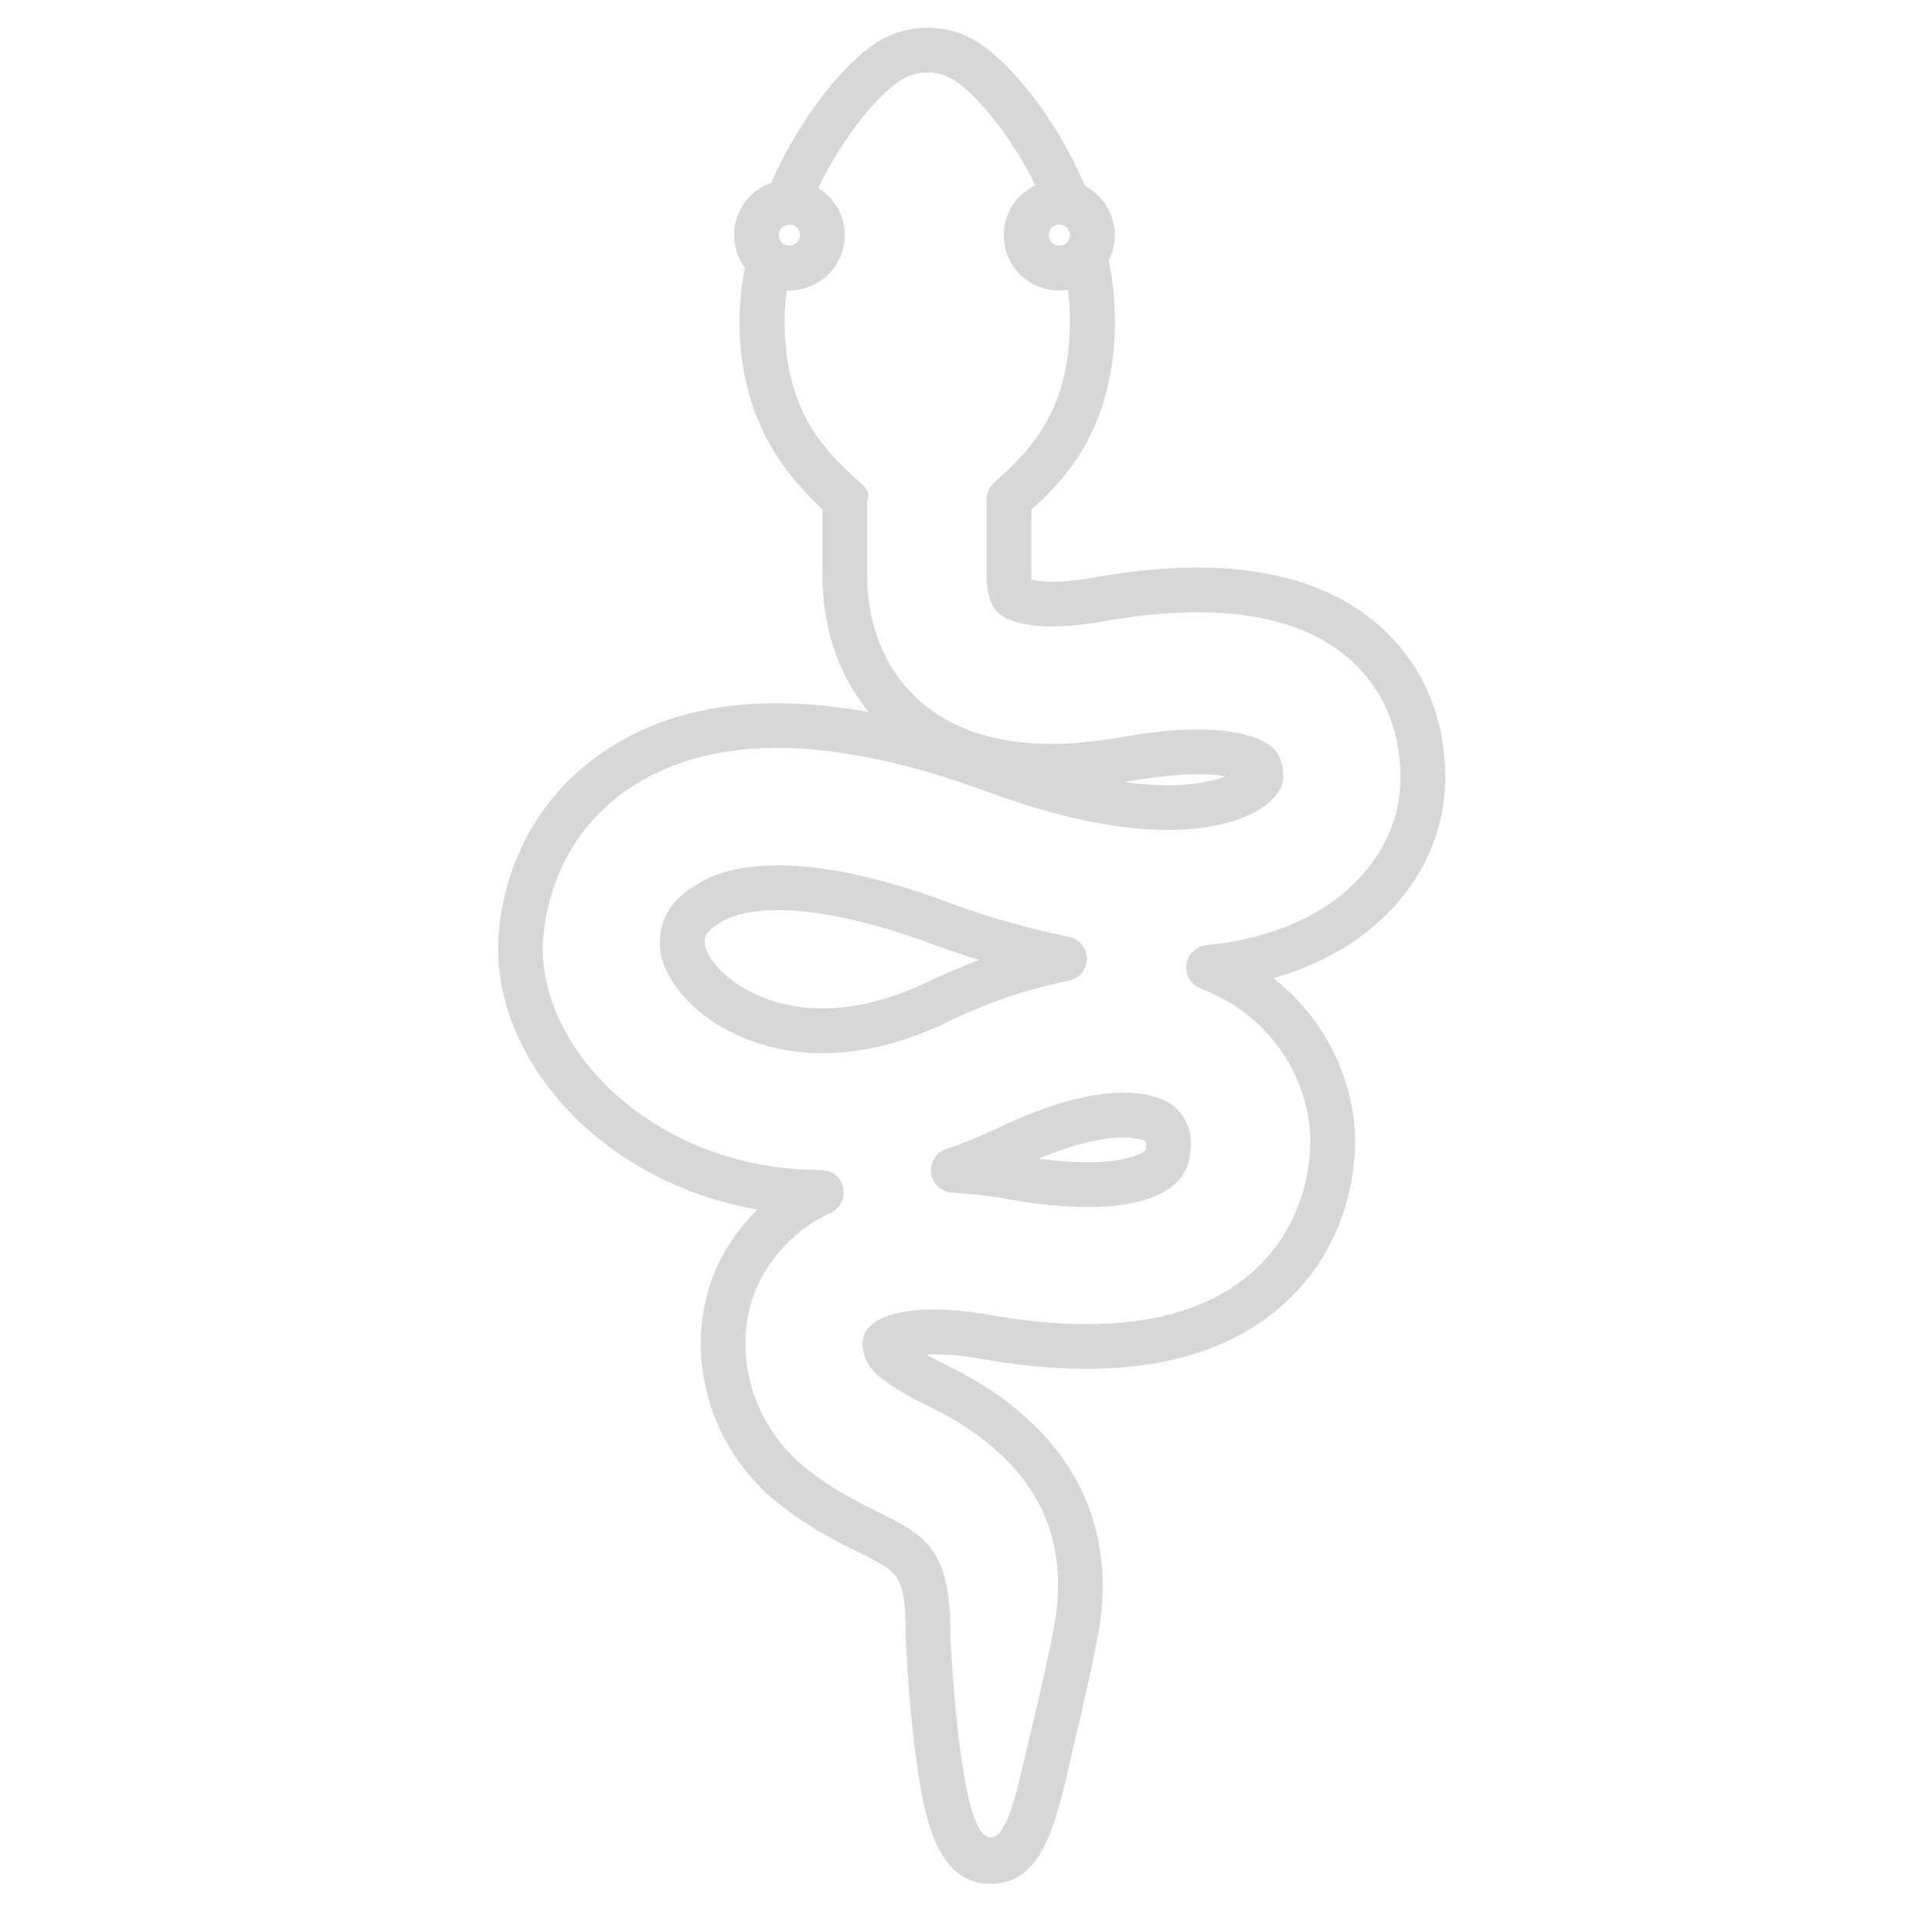
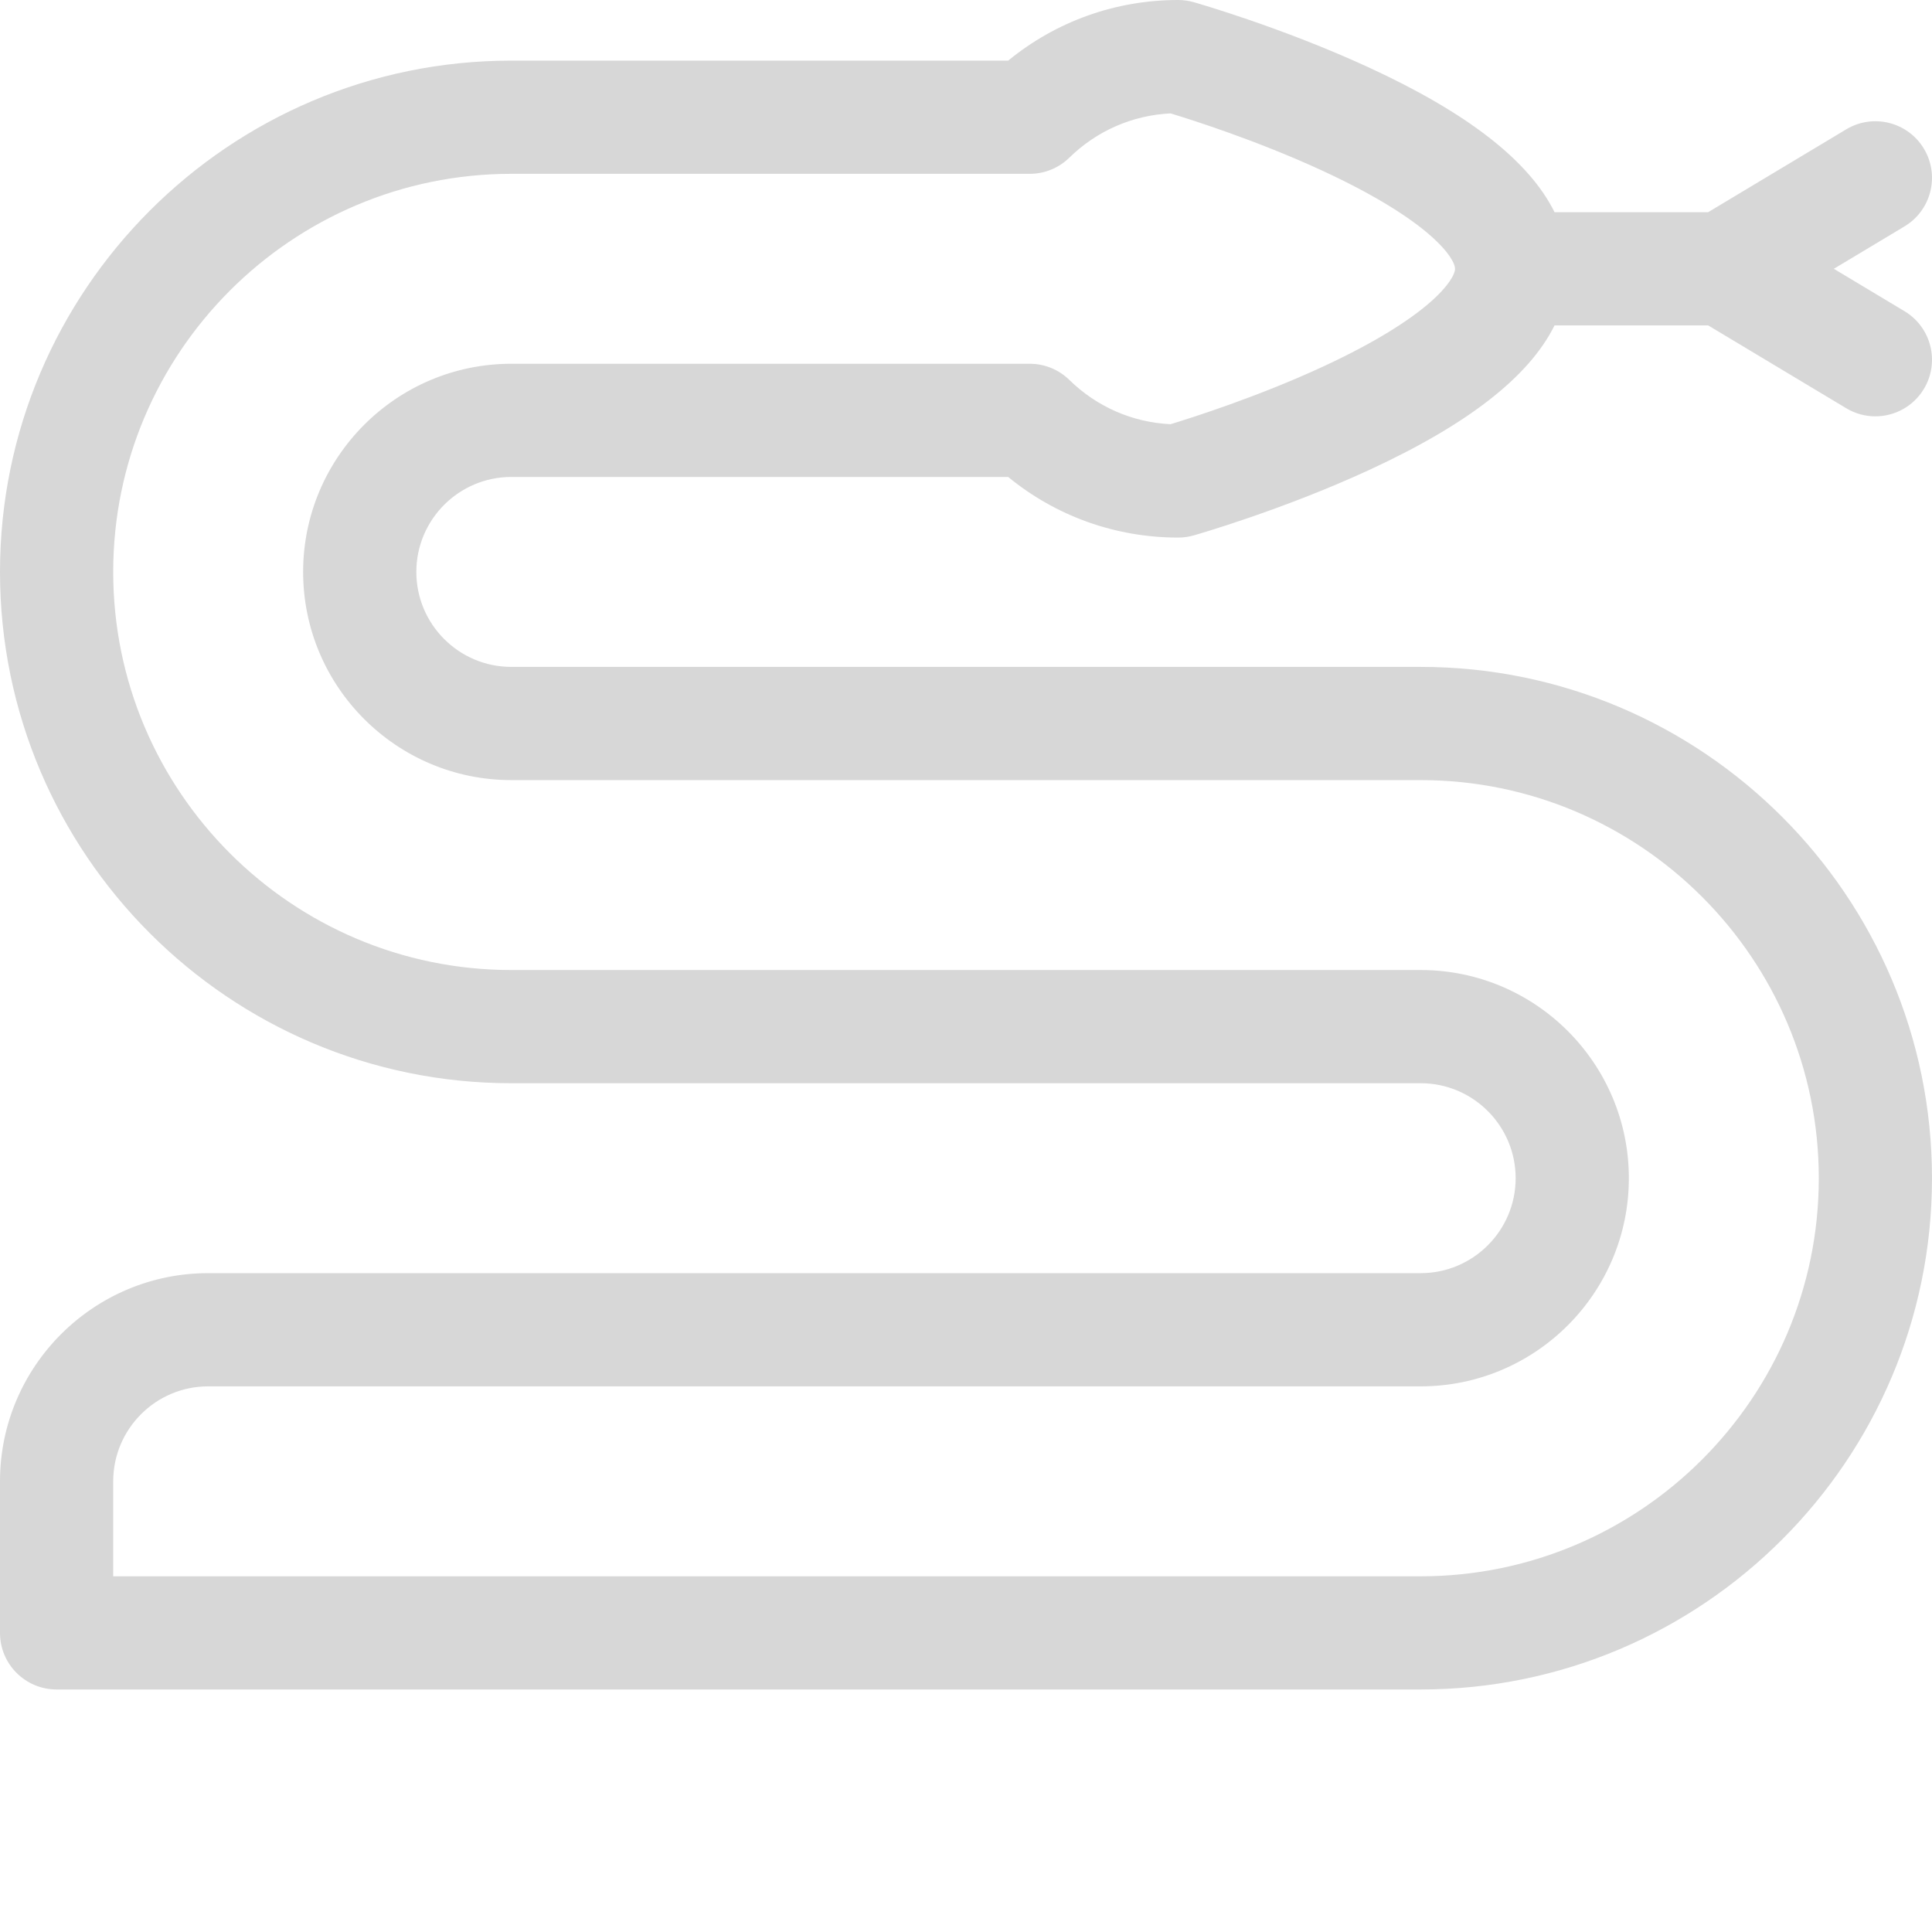
- <svg xmlns="http://www.w3.org/2000/svg" width="89" height="88" viewBox="0 0 89 88" fill="none">
-   <path d="M28.171 34.397C25.19 36.261 23.35 39.261 22.989 42.847C22.615 46.551 24.682 50.468 28.383 53.069C30.332 54.43 32.56 55.338 34.904 55.727C34.142 56.46 33.519 57.325 33.067 58.281C31.386 61.891 32.471 66.439 35.649 69.099C37.094 70.307 38.46 70.982 39.67 71.582C41.363 72.418 41.716 72.592 41.716 75.178C41.716 75.828 41.911 78.703 42.077 80.04C42.47 83.19 42.916 86.797 45.638 86.797C48.01 86.797 48.624 84.075 49.275 81.236L49.614 79.765C49.983 78.213 50.274 76.978 50.585 75.3C51.564 70.018 49.14 65.639 43.762 62.978C43.371 62.785 43.007 62.603 42.668 62.409C43.501 62.384 44.334 62.45 45.153 62.605C51.054 63.649 55.603 62.932 58.675 60.478C60.94 58.671 62.269 56.007 62.418 52.977C62.529 50.692 61.59 47.336 58.648 45.069C59.933 44.719 61.155 44.169 62.269 43.44C64.89 41.687 66.457 39.05 66.568 36.206C66.68 33.246 65.591 30.613 63.501 28.792C63.492 28.784 63.483 28.776 63.473 28.769C60.612 26.295 56.205 25.57 50.377 26.611C48.738 26.902 47.886 26.802 47.511 26.713C47.505 26.645 47.511 26.558 47.511 26.452V23.478C49.058 22.121 51.362 19.697 51.362 14.756C51.357 13.828 51.26 12.903 51.074 11.994C51.38 11.397 51.437 10.703 51.235 10.063C51.032 9.424 50.585 8.89 49.991 8.578C48.608 5.35 46.528 2.919 45.125 1.996C44.412 1.528 43.578 1.278 42.725 1.278C41.872 1.278 41.038 1.528 40.325 1.996C38.95 2.901 36.908 5.273 35.525 8.427C35.148 8.558 34.807 8.775 34.53 9.063C34.252 9.35 34.047 9.698 33.929 10.079C33.812 10.46 33.785 10.864 33.853 11.258C33.92 11.651 34.079 12.023 34.317 12.343C34.162 13.138 34.077 13.945 34.061 14.755C34.062 19.697 36.511 22.122 37.886 23.478V26.452C37.886 29.402 38.906 31.445 40.023 32.815C35.219 31.932 31.268 32.46 28.171 34.397ZM48.8 10.344C48.896 10.344 48.991 10.373 49.071 10.426C49.151 10.48 49.214 10.556 49.251 10.646C49.288 10.735 49.297 10.833 49.279 10.928C49.26 11.022 49.213 11.109 49.145 11.178C49.077 11.246 48.99 11.293 48.895 11.311C48.8 11.33 48.702 11.32 48.613 11.284C48.524 11.247 48.447 11.184 48.394 11.104C48.34 11.023 48.312 10.929 48.312 10.832C48.312 10.703 48.363 10.579 48.455 10.487C48.546 10.396 48.67 10.344 48.8 10.344ZM36.367 11.321C36.27 11.321 36.176 11.292 36.096 11.238C36.015 11.185 35.953 11.108 35.916 11.019C35.879 10.93 35.869 10.832 35.888 10.737C35.907 10.642 35.953 10.555 36.022 10.487C36.09 10.419 36.177 10.372 36.272 10.354C36.367 10.335 36.465 10.344 36.554 10.381C36.643 10.418 36.719 10.481 36.773 10.561C36.827 10.641 36.855 10.736 36.855 10.832C36.855 10.962 36.804 11.086 36.712 11.177C36.621 11.269 36.497 11.32 36.368 11.321H36.367ZM58.118 37.233C58.828 36.758 59.023 36.292 59.074 36.114C59.098 36.029 59.111 35.941 59.114 35.853C59.127 35.217 58.954 34.736 58.6 34.425C58.227 34.095 56.623 33.086 51.685 33.961C47.7 34.676 44.593 34.159 42.526 32.427C41.367 31.456 39.948 29.632 39.948 26.452V23.06C40.12 22.747 39.871 22.444 39.635 22.238C37.859 20.683 36.143 18.824 36.143 14.756C36.148 14.295 36.181 13.835 36.241 13.377C36.28 13.379 36.323 13.383 36.363 13.383C36.919 13.384 37.461 13.203 37.905 12.867C38.349 12.531 38.671 12.059 38.821 11.523C38.971 10.987 38.942 10.417 38.738 9.899C38.533 9.381 38.165 8.944 37.689 8.656C38.836 6.301 40.413 4.408 41.457 3.721C41.833 3.473 42.274 3.342 42.724 3.342C43.175 3.342 43.615 3.473 43.992 3.721C45.023 4.399 46.558 6.237 47.699 8.536C47.143 8.798 46.7 9.252 46.453 9.814C46.206 10.377 46.17 11.01 46.353 11.596C46.536 12.183 46.925 12.684 47.448 13.006C47.971 13.328 48.593 13.45 49.2 13.35C49.258 13.817 49.288 14.287 49.289 14.757C49.289 18.825 47.565 20.683 45.789 22.238C45.676 22.345 45.587 22.474 45.529 22.617C45.47 22.761 45.442 22.915 45.448 23.07V26.452C45.448 27.337 45.633 27.935 46.036 28.279C46.043 28.284 46.044 28.29 46.051 28.296C46.331 28.523 47.494 29.219 50.741 28.642C55.943 27.712 59.779 28.286 62.147 30.347C62.154 30.354 62.161 30.361 62.169 30.367C63.765 31.77 64.595 33.815 64.507 36.127C64.421 38.303 63.188 40.344 61.122 41.725C60.098 42.41 58.303 43.282 55.57 43.552C55.338 43.575 55.121 43.675 54.954 43.837C54.787 43.998 54.679 44.212 54.649 44.442C54.618 44.673 54.666 44.907 54.785 45.107C54.904 45.306 55.088 45.46 55.305 45.542C55.878 45.759 56.425 46.039 56.935 46.378C59.607 48.155 60.449 50.99 60.357 52.877C60.238 55.306 59.184 57.433 57.388 58.866C54.799 60.935 50.803 61.51 45.511 60.574C42.697 60.078 40.492 60.373 39.894 61.325C39.851 61.394 39.816 61.467 39.791 61.544C39.6 62.106 39.886 62.909 40.439 63.371C41.204 64.011 42.004 64.406 42.848 64.823C47.456 67.102 49.377 70.498 48.559 74.915C48.257 76.543 47.971 77.746 47.608 79.273L47.266 80.736C46.824 82.665 46.368 84.659 45.639 84.659C44.738 84.659 44.354 81.585 44.124 79.748C43.972 78.526 43.779 75.755 43.779 75.178C43.779 71.483 42.683 70.769 40.579 69.73C39.423 69.158 38.228 68.567 36.972 67.517C34.499 65.447 33.643 61.929 34.937 59.153C35.635 57.704 36.817 56.544 38.279 55.874C38.49 55.773 38.661 55.604 38.763 55.393C38.865 55.183 38.893 54.944 38.842 54.716C38.79 54.488 38.663 54.284 38.48 54.138C38.298 53.992 38.071 53.912 37.837 53.911C34.778 53.908 31.918 53.033 29.57 51.382C26.478 49.209 24.742 46.017 25.041 43.054C25.337 40.117 26.837 37.664 29.264 36.146C33.039 33.789 38.505 33.904 45.512 36.489C53.717 39.516 57.235 37.824 58.118 37.233ZM51.802 36.034C51.883 36.021 51.965 36.006 52.047 35.992C54.331 35.587 55.7 35.642 56.464 35.768C55.757 36.042 54.3 36.38 51.802 36.034Z" fill="#D7D7D7" />
-   <path d="M43.583 52.942C43.356 53.018 43.162 53.172 43.035 53.376C42.908 53.58 42.857 53.822 42.89 54.06C42.922 54.298 43.037 54.517 43.215 54.68C43.392 54.842 43.62 54.938 43.86 54.95C44.729 54.997 45.594 55.098 46.451 55.253C47.664 55.48 48.894 55.602 50.127 55.617C52.253 55.617 53.4 55.136 54.016 54.642C54.669 54.12 54.824 53.548 54.861 52.794C54.861 52.777 54.862 52.758 54.862 52.74C54.876 52.377 54.8 52.016 54.639 51.69C54.478 51.364 54.238 51.084 53.941 50.875C53.225 50.401 51.012 49.563 45.924 51.992C45.164 52.356 44.382 52.673 43.583 52.942ZM52.779 52.581C52.793 52.624 52.8 52.67 52.8 52.715C52.797 52.809 52.787 52.903 52.771 52.995C52.762 53.003 52.748 53.015 52.728 53.031C52.609 53.126 51.536 53.879 47.855 53.385C51.284 51.952 52.602 52.493 52.779 52.581V52.581Z" fill="#D7D7D7" />
-   <path d="M35.842 39.871C33.905 39.871 32.754 40.337 32.13 40.728C31.517 41.111 30.241 41.908 30.417 43.792C30.476 44.42 31.019 45.794 32.677 46.961C33.523 47.556 35.303 48.527 37.902 48.527C39.499 48.527 41.405 48.16 43.594 47.115C45.38 46.233 47.274 45.585 49.226 45.188C49.462 45.144 49.675 45.019 49.829 44.835C49.983 44.65 50.067 44.418 50.068 44.179C50.069 43.939 49.987 43.706 49.834 43.52C49.682 43.335 49.471 43.208 49.235 43.162C47.331 42.776 45.46 42.24 43.64 41.558C40.606 40.438 37.982 39.871 35.842 39.871ZM42.706 45.255C37.937 47.532 34.934 46.027 33.864 45.274C32.721 44.471 32.491 43.666 32.469 43.579C32.427 43.082 32.559 42.893 33.224 42.477C33.485 42.314 34.262 41.934 35.842 41.934C37.738 41.934 40.121 42.459 42.927 43.494C43.66 43.764 44.384 44.01 45.098 44.232C44.315 44.526 43.518 44.866 42.706 45.255Z" fill="#D7D7D7" />
+ <svg xmlns="http://www.w3.org/2000/svg" version="1.1" width="512" height="512" x="0" y="0" viewBox="0 0 512 512" style="enable-background:new 0 0 512 512" xml:space="preserve" class="">
+   <g>
+     <path d="m376.5 176.734h-241c-13.879 0-25.168-11.289-25.168-25.168 0-13.875 11.289-25.168 25.168-25.168h131.676c12.695 10.406 28.469 16.066 45.059 16.066 1.387 0 2.77-.191 4.109-.574.945-.27 23.469-6.73 46.348-17.27 26.234-12.086 42.52-24.75 49.281-38.387h40.703l36.605 21.961c2.414 1.449 5.074 2.141 7.703 2.141 5.094 0 10.062-2.598 12.875-7.285 4.262-7.105 1.961-16.316-5.145-20.578l-18.73-11.238 18.73-11.238c7.102-4.262 9.406-13.477 5.145-20.582-4.262-7.102-13.477-9.406-20.578-5.145l-36.605 21.965h-40.703c-6.762-13.641-23.047-26.305-49.281-38.387-22.879-10.543-45.402-17.004-46.348-17.273-1.34-.383-2.723-.574-4.109-.574-16.59 0-32.363 5.664-45.059 16.066h-131.676c-74.715 0-135.5 60.785-135.5 135.5s60.785 135.5 135.5 135.5h241c13.875 0 25.164 11.289 25.164 25.168 0 13.875-11.289 25.164-25.164 25.164h-321.332c-30.422 0-55.168 24.75-55.168 55.168v40.168c0 8.281 6.715 14.996 15 14.996h361.5c74.715 0 135.496-60.781 135.496-135.496s-60.781-135.5-135.496-135.5zm0 241h-346.5v-25.168c0-13.879 11.289-25.168 25.168-25.168h321.332c30.418 0 55.164-24.746 55.164-55.164 0-30.422-24.746-55.168-55.164-55.168h-241c-58.172 0-105.5-47.328-105.5-105.5s47.328-105.5 105.5-105.5h137.395c3.926 0 7.691-1.539 10.496-4.285 7.273-7.125 16.73-11.246 26.824-11.73 5.832 1.77 22.949 7.223 39.926 15.043 29.09 13.398 35.457 23.414 35.457 26.141 0 2.711-6.32 12.668-35.18 26.008-17 7.859-34.336 13.387-40.207 15.176-10.09-.484-19.551-4.609-26.82-11.734-2.805-2.746-6.57-4.285-10.496-4.285h-137.395c-30.418 0-55.168 24.75-55.168 55.168 0 30.418 24.75 55.168 55.168 55.168h241c58.172 0 105.5 47.324 105.5 105.5 0 58.172-47.328 105.5-105.5 105.5zm0 0" fill="#d7d7d7" data-original="#000000" style="" class="" />
+   </g>
</svg>
